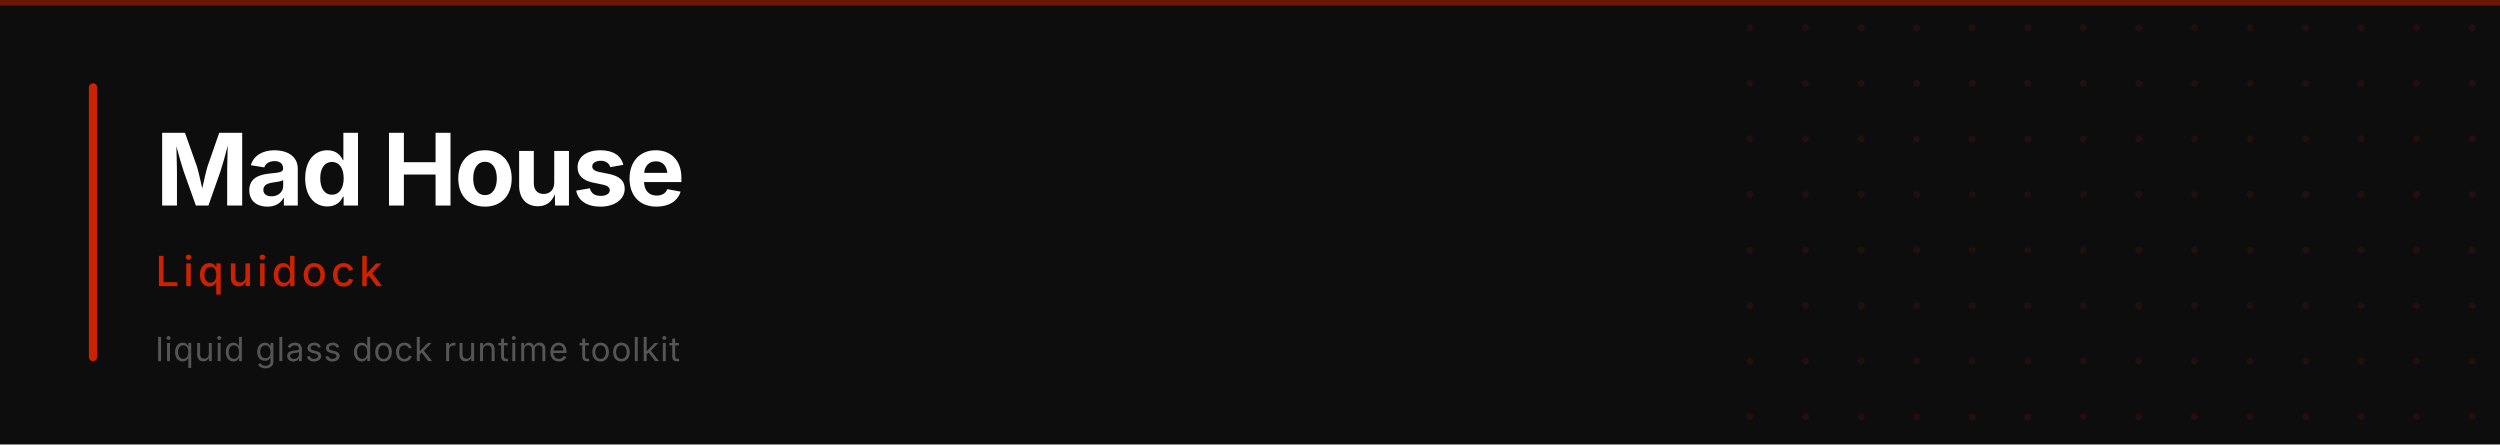
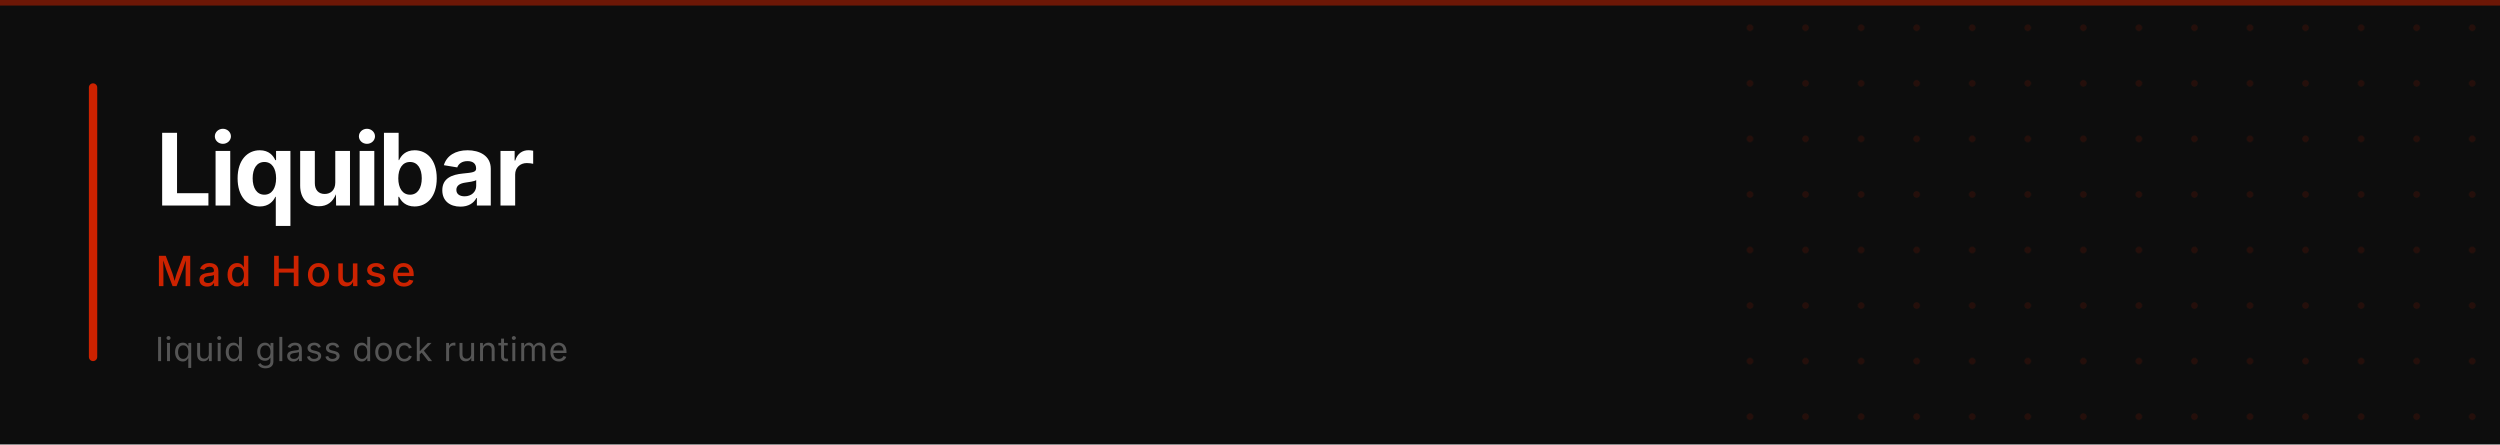
<svg xmlns="http://www.w3.org/2000/svg" width="900" height="160" viewBox="0 0 900 160">
  <defs>
    <pattern id="dots" x="0" y="0" width="20" height="20" patternUnits="userSpaceOnUse">
      <circle cx="10" cy="10" r="1.2" fill="#cc2200" opacity="0.13" />
    </pattern>
  </defs>
  <rect width="900" height="160" fill="#0d0d0d" />
  <rect x="620" y="0" width="280" height="160" fill="url(#dots)" />
  <rect x="0" y="0" width="900" height="2" fill="#cc2200" opacity="0.5" />
  <rect x="32" y="30" width="3" height="100" rx="1.5" fill="#cc2200" />
-   <text x="56" y="74" font-family="Inter, -apple-system, BlinkMacSystemFont, 'Helvetica Neue', Arial, sans-serif" font-size="36" font-weight="700" letter-spacing="-1" fill="#ffffff" text-rendering="geometricPrecision">Mad House</text>
-   <text x="56" y="103" font-family="Inter, -apple-system, BlinkMacSystemFont, 'Helvetica Neue', Arial, sans-serif" font-size="15" font-weight="500" letter-spacing="1.5" fill="#cc2200" text-rendering="geometricPrecision">Liquidock</text>
-   <text x="56" y="130" font-family="Inter, -apple-system, BlinkMacSystemFont, 'Helvetica Neue', Arial, sans-serif" font-size="12" font-weight="400" letter-spacing="0.3" fill="#555555" text-rendering="geometricPrecision">liquid glass dock runtime toolkit</text>
+   <text x="56" y="74" font-family="Inter, -apple-system, BlinkMacSystemFont, 'Helvetica Neue', Arial, sans-serif" font-size="36" font-weight="700" letter-spacing="-1" fill="#ffffff" text-rendering="geometricPrecision">Liquibar</text>
+   <text x="56" y="103" font-family="Inter, -apple-system, BlinkMacSystemFont, 'Helvetica Neue', Arial, sans-serif" font-size="15" font-weight="500" letter-spacing="1.5" fill="#cc2200" text-rendering="geometricPrecision">Mad House</text>
+   <text x="56" y="130" font-family="Inter, -apple-system, BlinkMacSystemFont, 'Helvetica Neue', Arial, sans-serif" font-size="12" font-weight="400" letter-spacing="0.3" fill="#555555" text-rendering="geometricPrecision">liquid glass dock runtime</text>
</svg>
